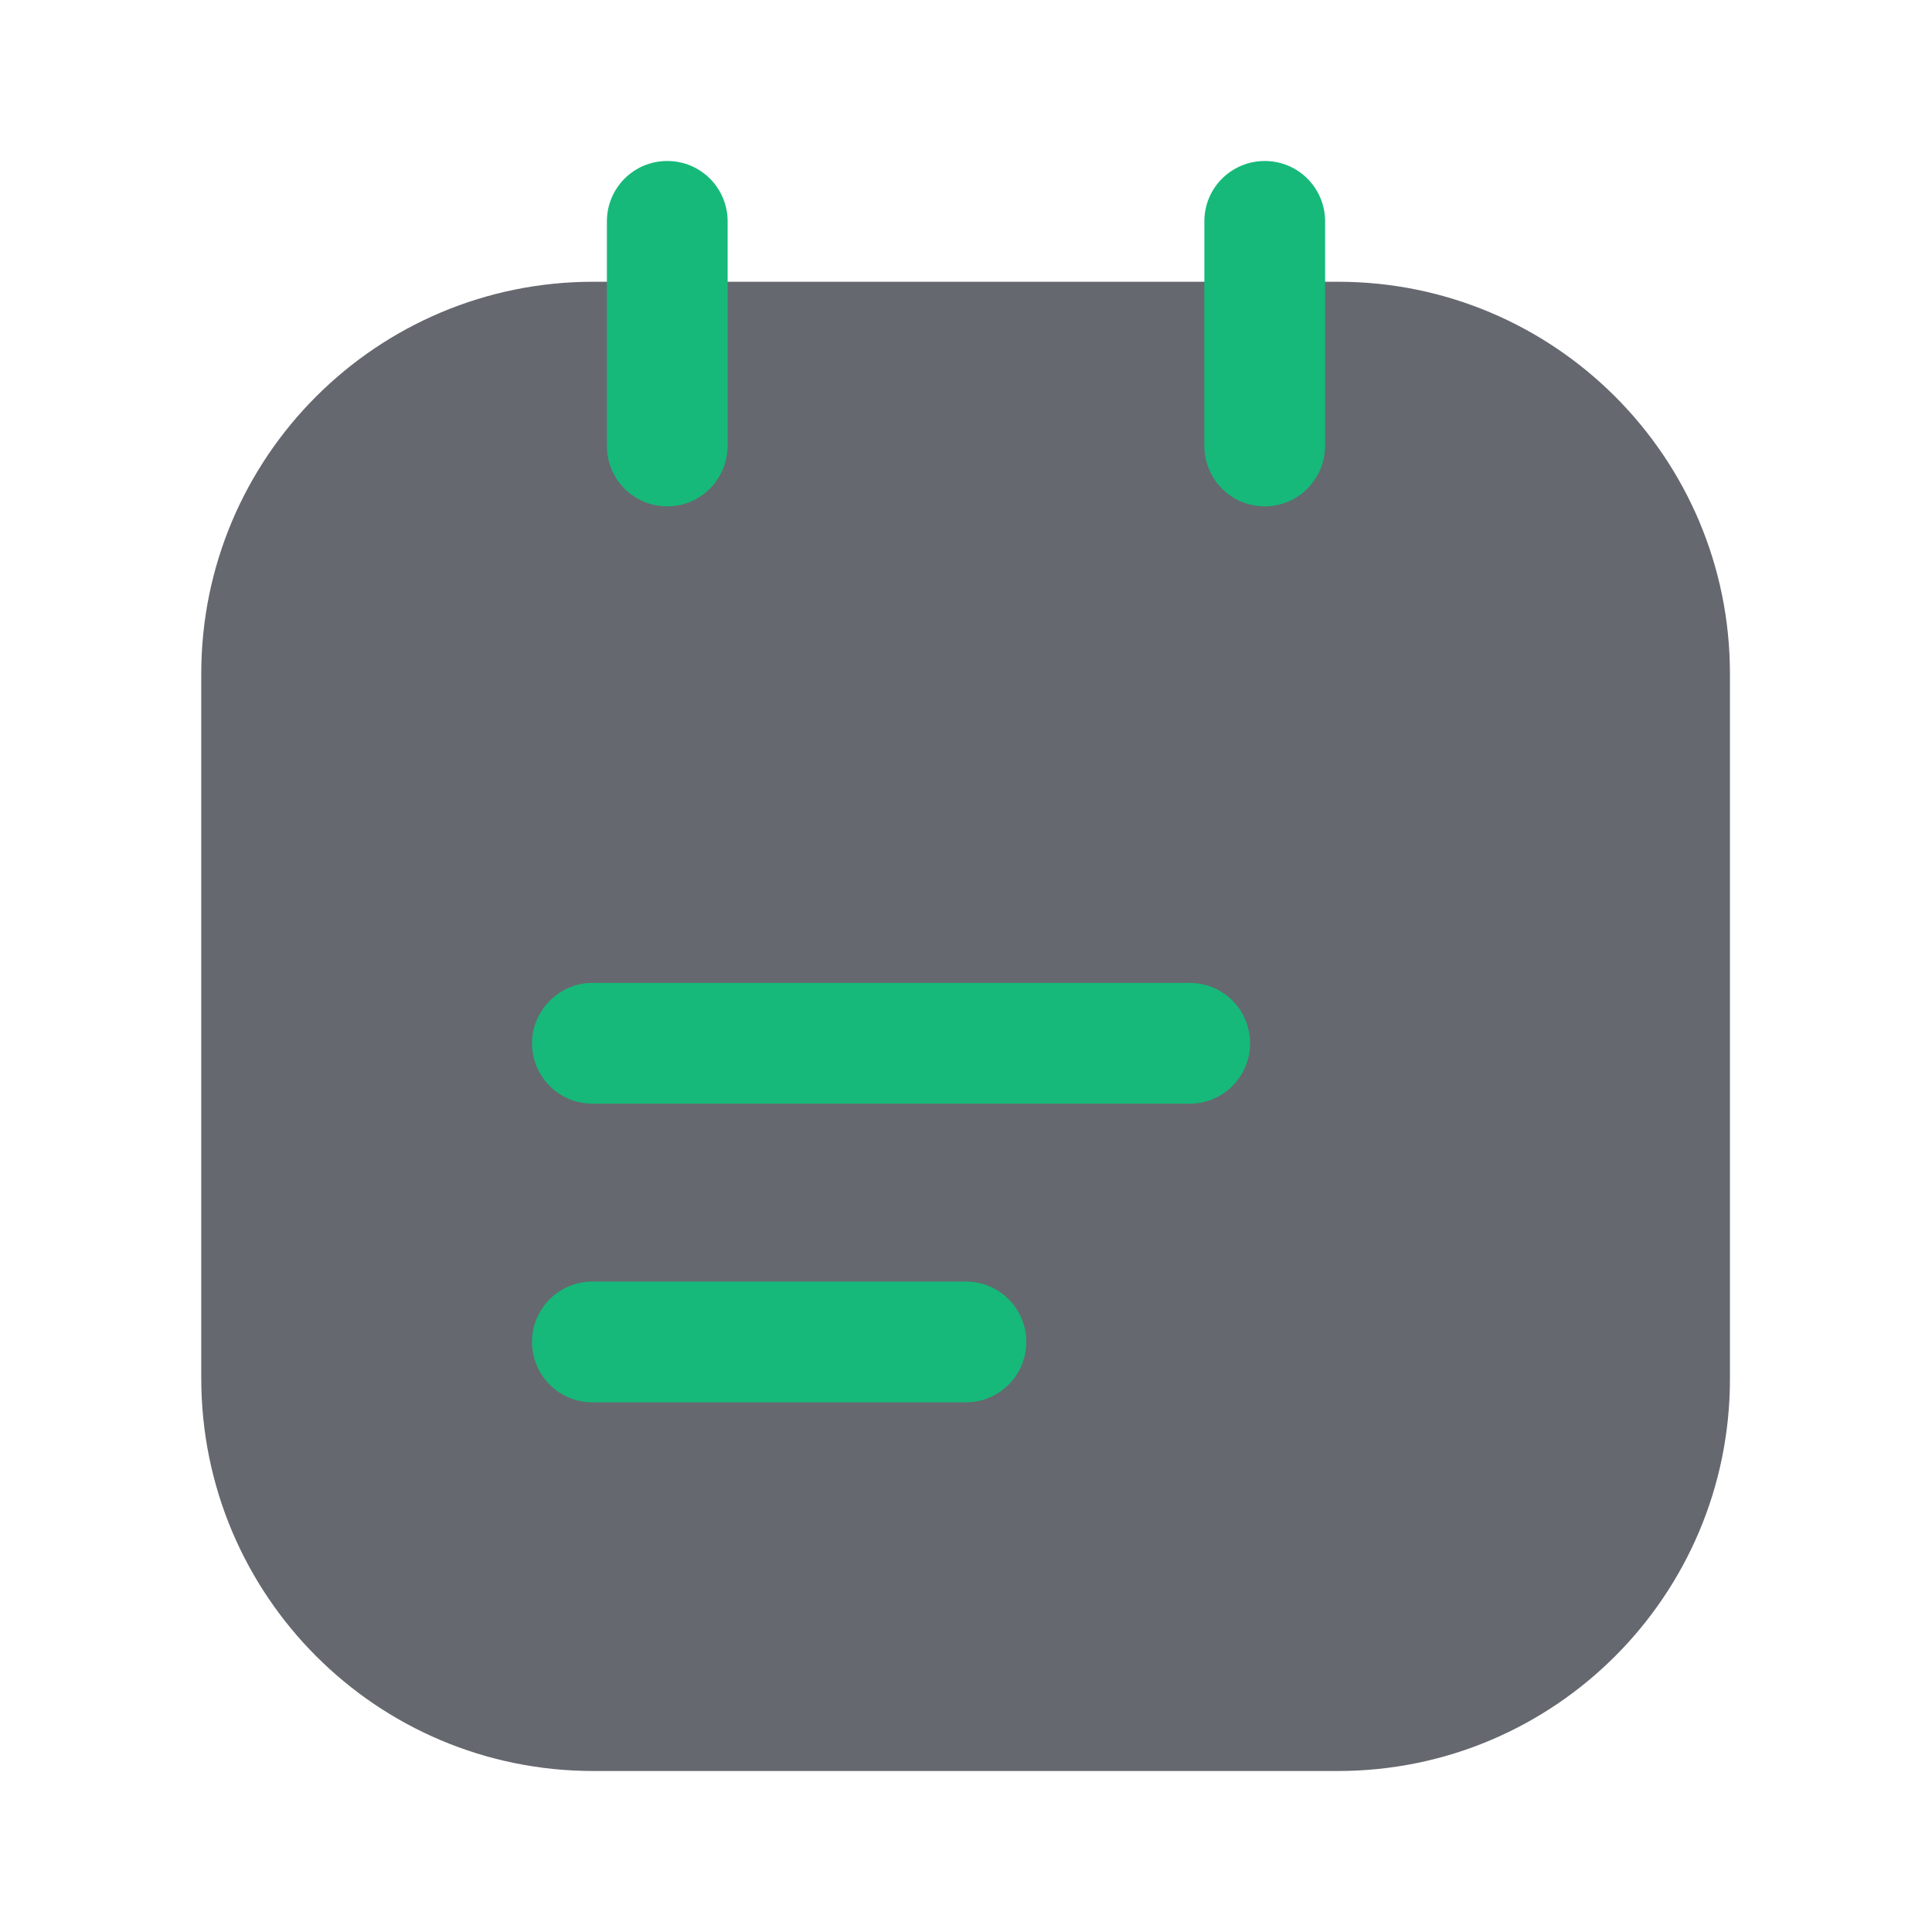
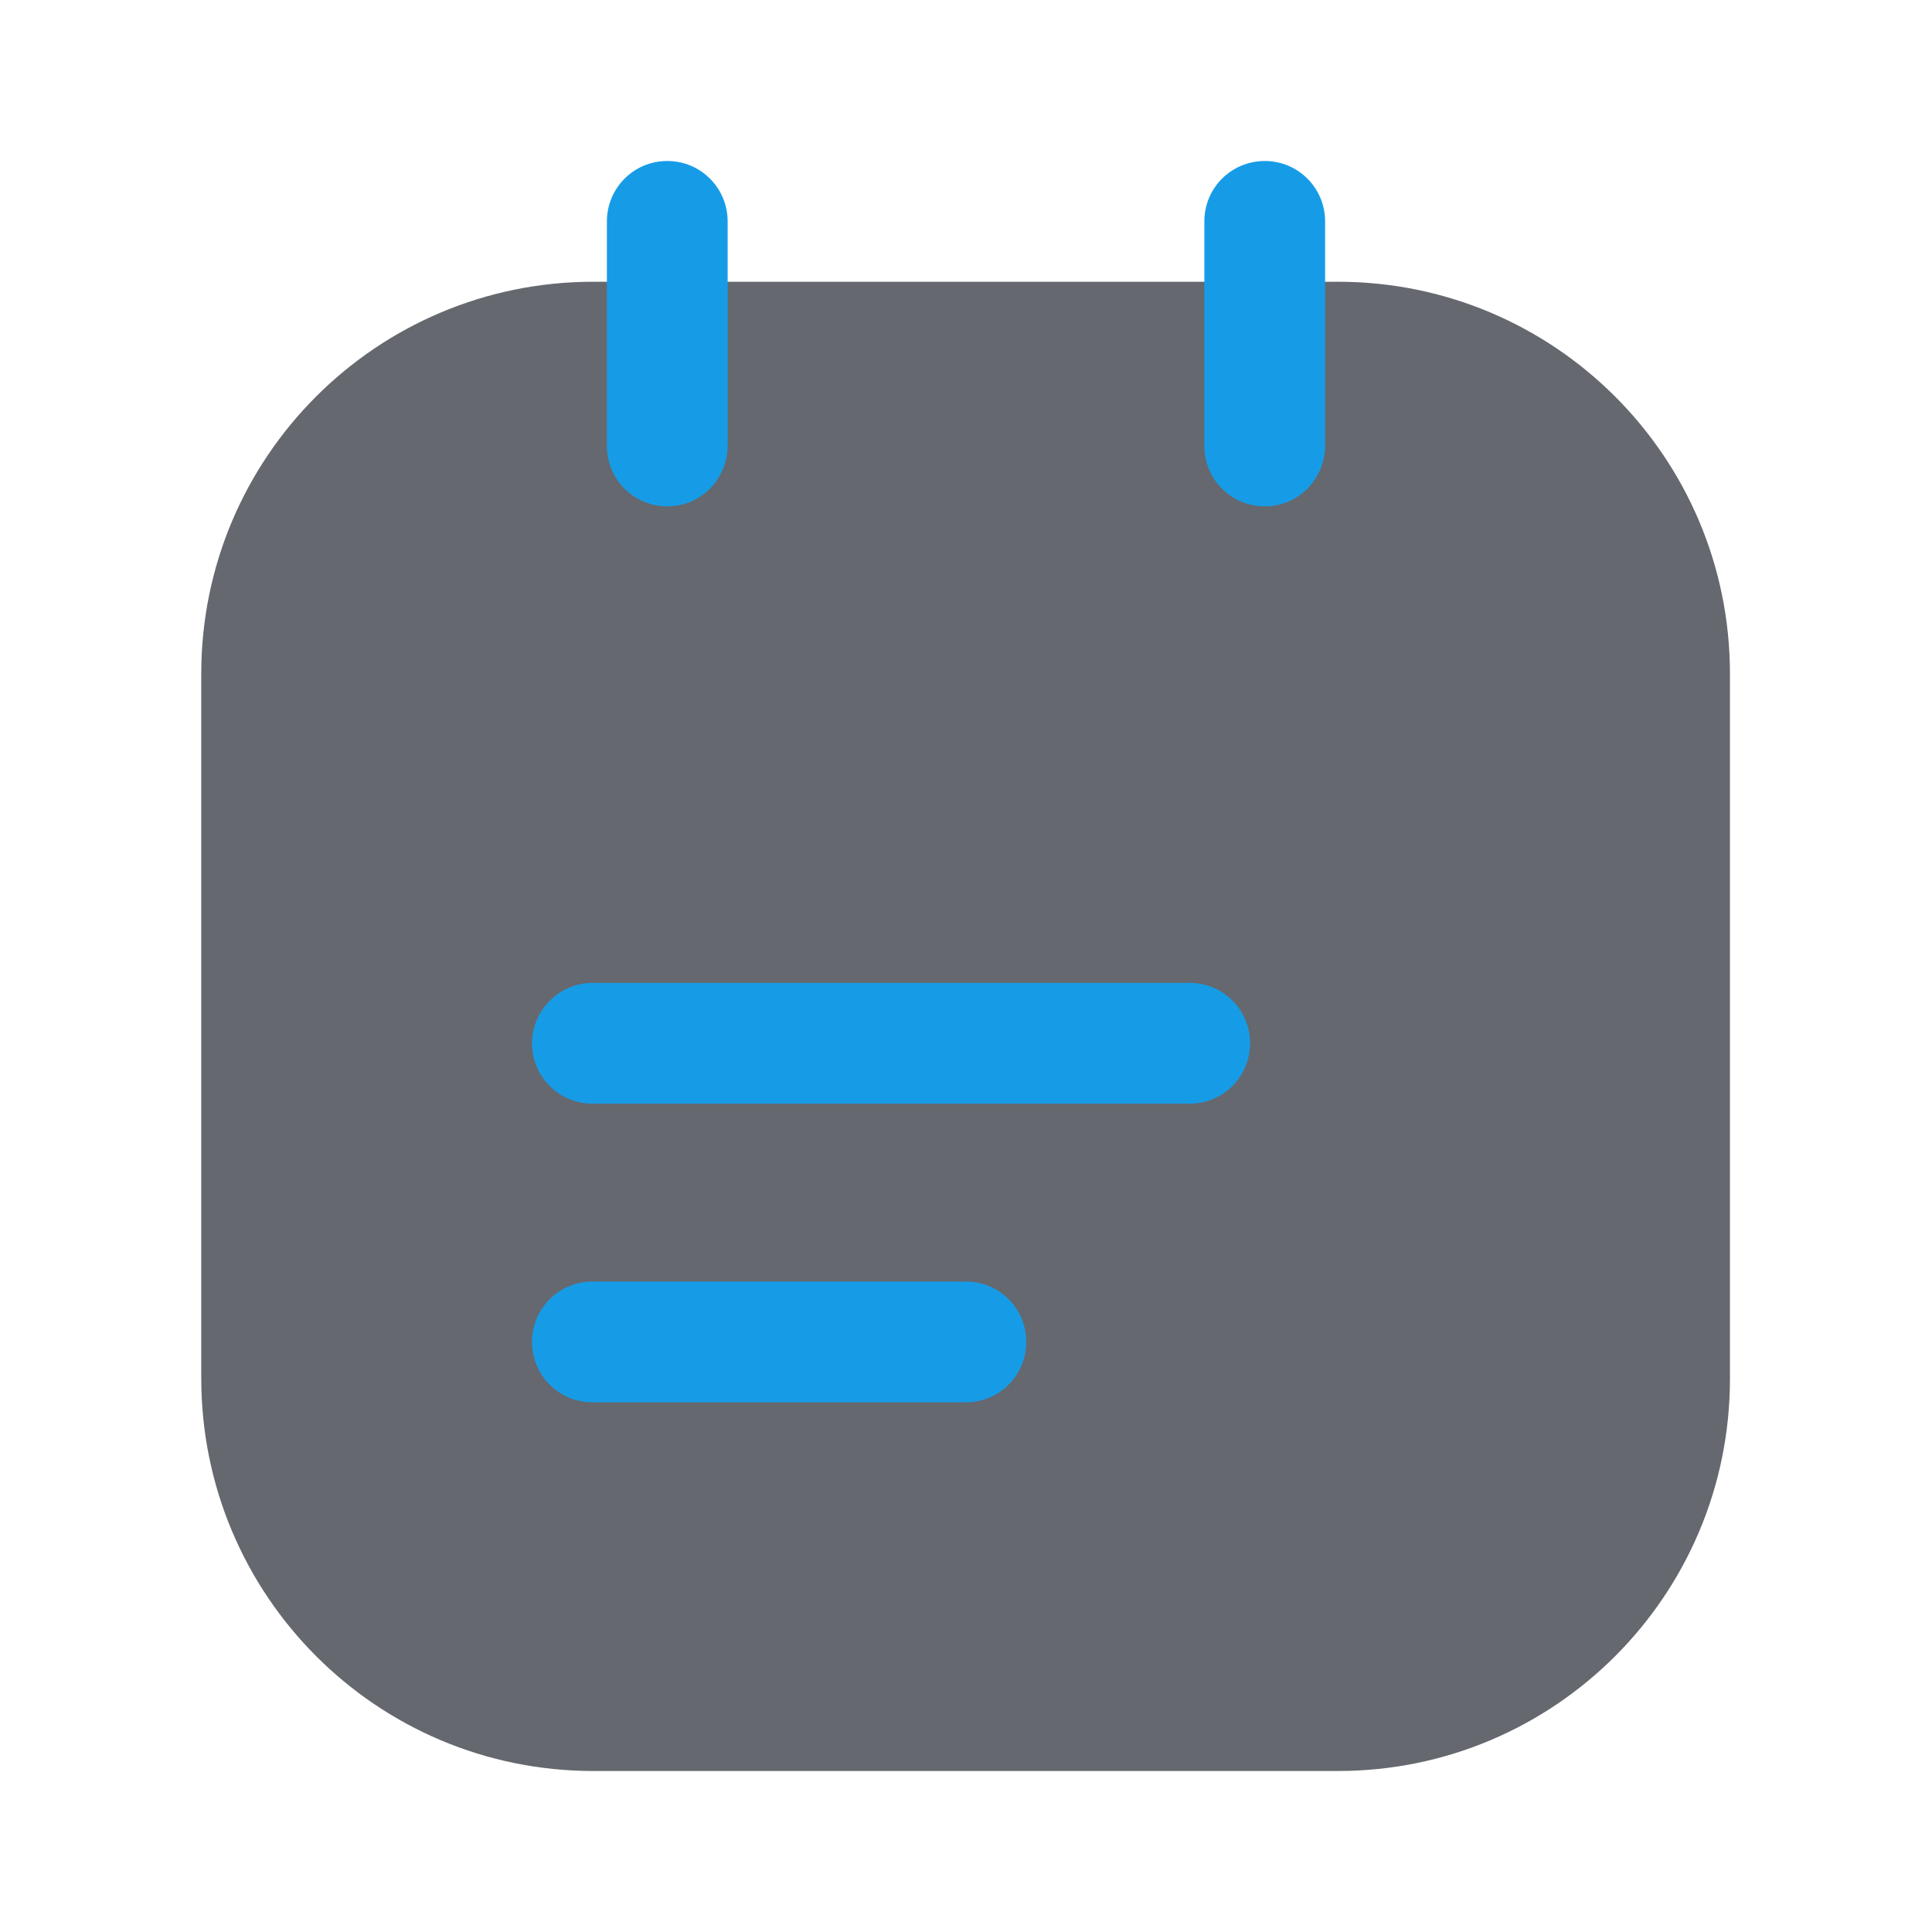
<svg xmlns="http://www.w3.org/2000/svg" width="24" height="24" viewBox="0 0 24 24" fill="none">
  <path d="M7.37 22H16.62C19.31 22 21.49 19.82 21.49 17.13V8.37C21.49 5.68 19.31 3.5 16.62 3.5H7.37C4.68 3.5 2.5 5.68 2.5 8.37V17.12C2.5 19.82 4.68 22 7.37 22Z" fill="#65686F" />
-   <path d="M8.289 6.29C7.869 6.29 7.539 5.95 7.539 5.54V2.75C7.539 2.34 7.869 2 8.289 2C8.709 2 9.039 2.34 9.039 2.75V5.53C9.039 5.95 8.709 6.29 8.289 6.29Z" fill="#16B979" />
-   <path d="M15.711 6.29C15.291 6.29 14.961 5.95 14.961 5.54V2.75C14.961 2.33 15.301 2 15.711 2C16.131 2 16.461 2.34 16.461 2.75V5.53C16.461 5.95 16.131 6.29 15.711 6.29Z" fill="#16B979" />
-   <path d="M14.779 13.71H7.359C6.939 13.71 6.609 13.37 6.609 12.96C6.609 12.55 6.949 12.21 7.359 12.21H14.779C15.199 12.21 15.529 12.55 15.529 12.96C15.529 13.37 15.199 13.71 14.779 13.71Z" fill="#16B979" />
-   <path d="M11.999 17.42H7.359C6.939 17.42 6.609 17.08 6.609 16.67C6.609 16.25 6.949 15.92 7.359 15.92H11.999C12.419 15.92 12.749 16.26 12.749 16.67C12.749 17.08 12.419 17.42 11.999 17.42Z" fill="#16B979" />
+   <path d="M8.289 6.29C7.869 6.29 7.539 5.95 7.539 5.54V2.75C7.539 2.34 7.869 2 8.289 2C8.709 2 9.039 2.34 9.039 2.75V5.53C9.039 5.95 8.709 6.29 8.289 6.29Z" fill="#169CE7" />
+   <path d="M15.711 6.29C15.291 6.29 14.961 5.95 14.961 5.54V2.75C14.961 2.33 15.301 2 15.711 2C16.131 2 16.461 2.34 16.461 2.75V5.53C16.461 5.95 16.131 6.29 15.711 6.29Z" fill="#169CE7" />
+   <path d="M14.779 13.71H7.359C6.939 13.71 6.609 13.37 6.609 12.96C6.609 12.55 6.949 12.21 7.359 12.21H14.779C15.199 12.21 15.529 12.55 15.529 12.96C15.529 13.37 15.199 13.71 14.779 13.71Z" fill="#169CE7" />
+   <path d="M11.999 17.42H7.359C6.939 17.42 6.609 17.08 6.609 16.67C6.609 16.25 6.949 15.92 7.359 15.92H11.999C12.419 15.92 12.749 16.26 12.749 16.67C12.749 17.08 12.419 17.42 11.999 17.42Z" fill="#169CE7" />
</svg>
